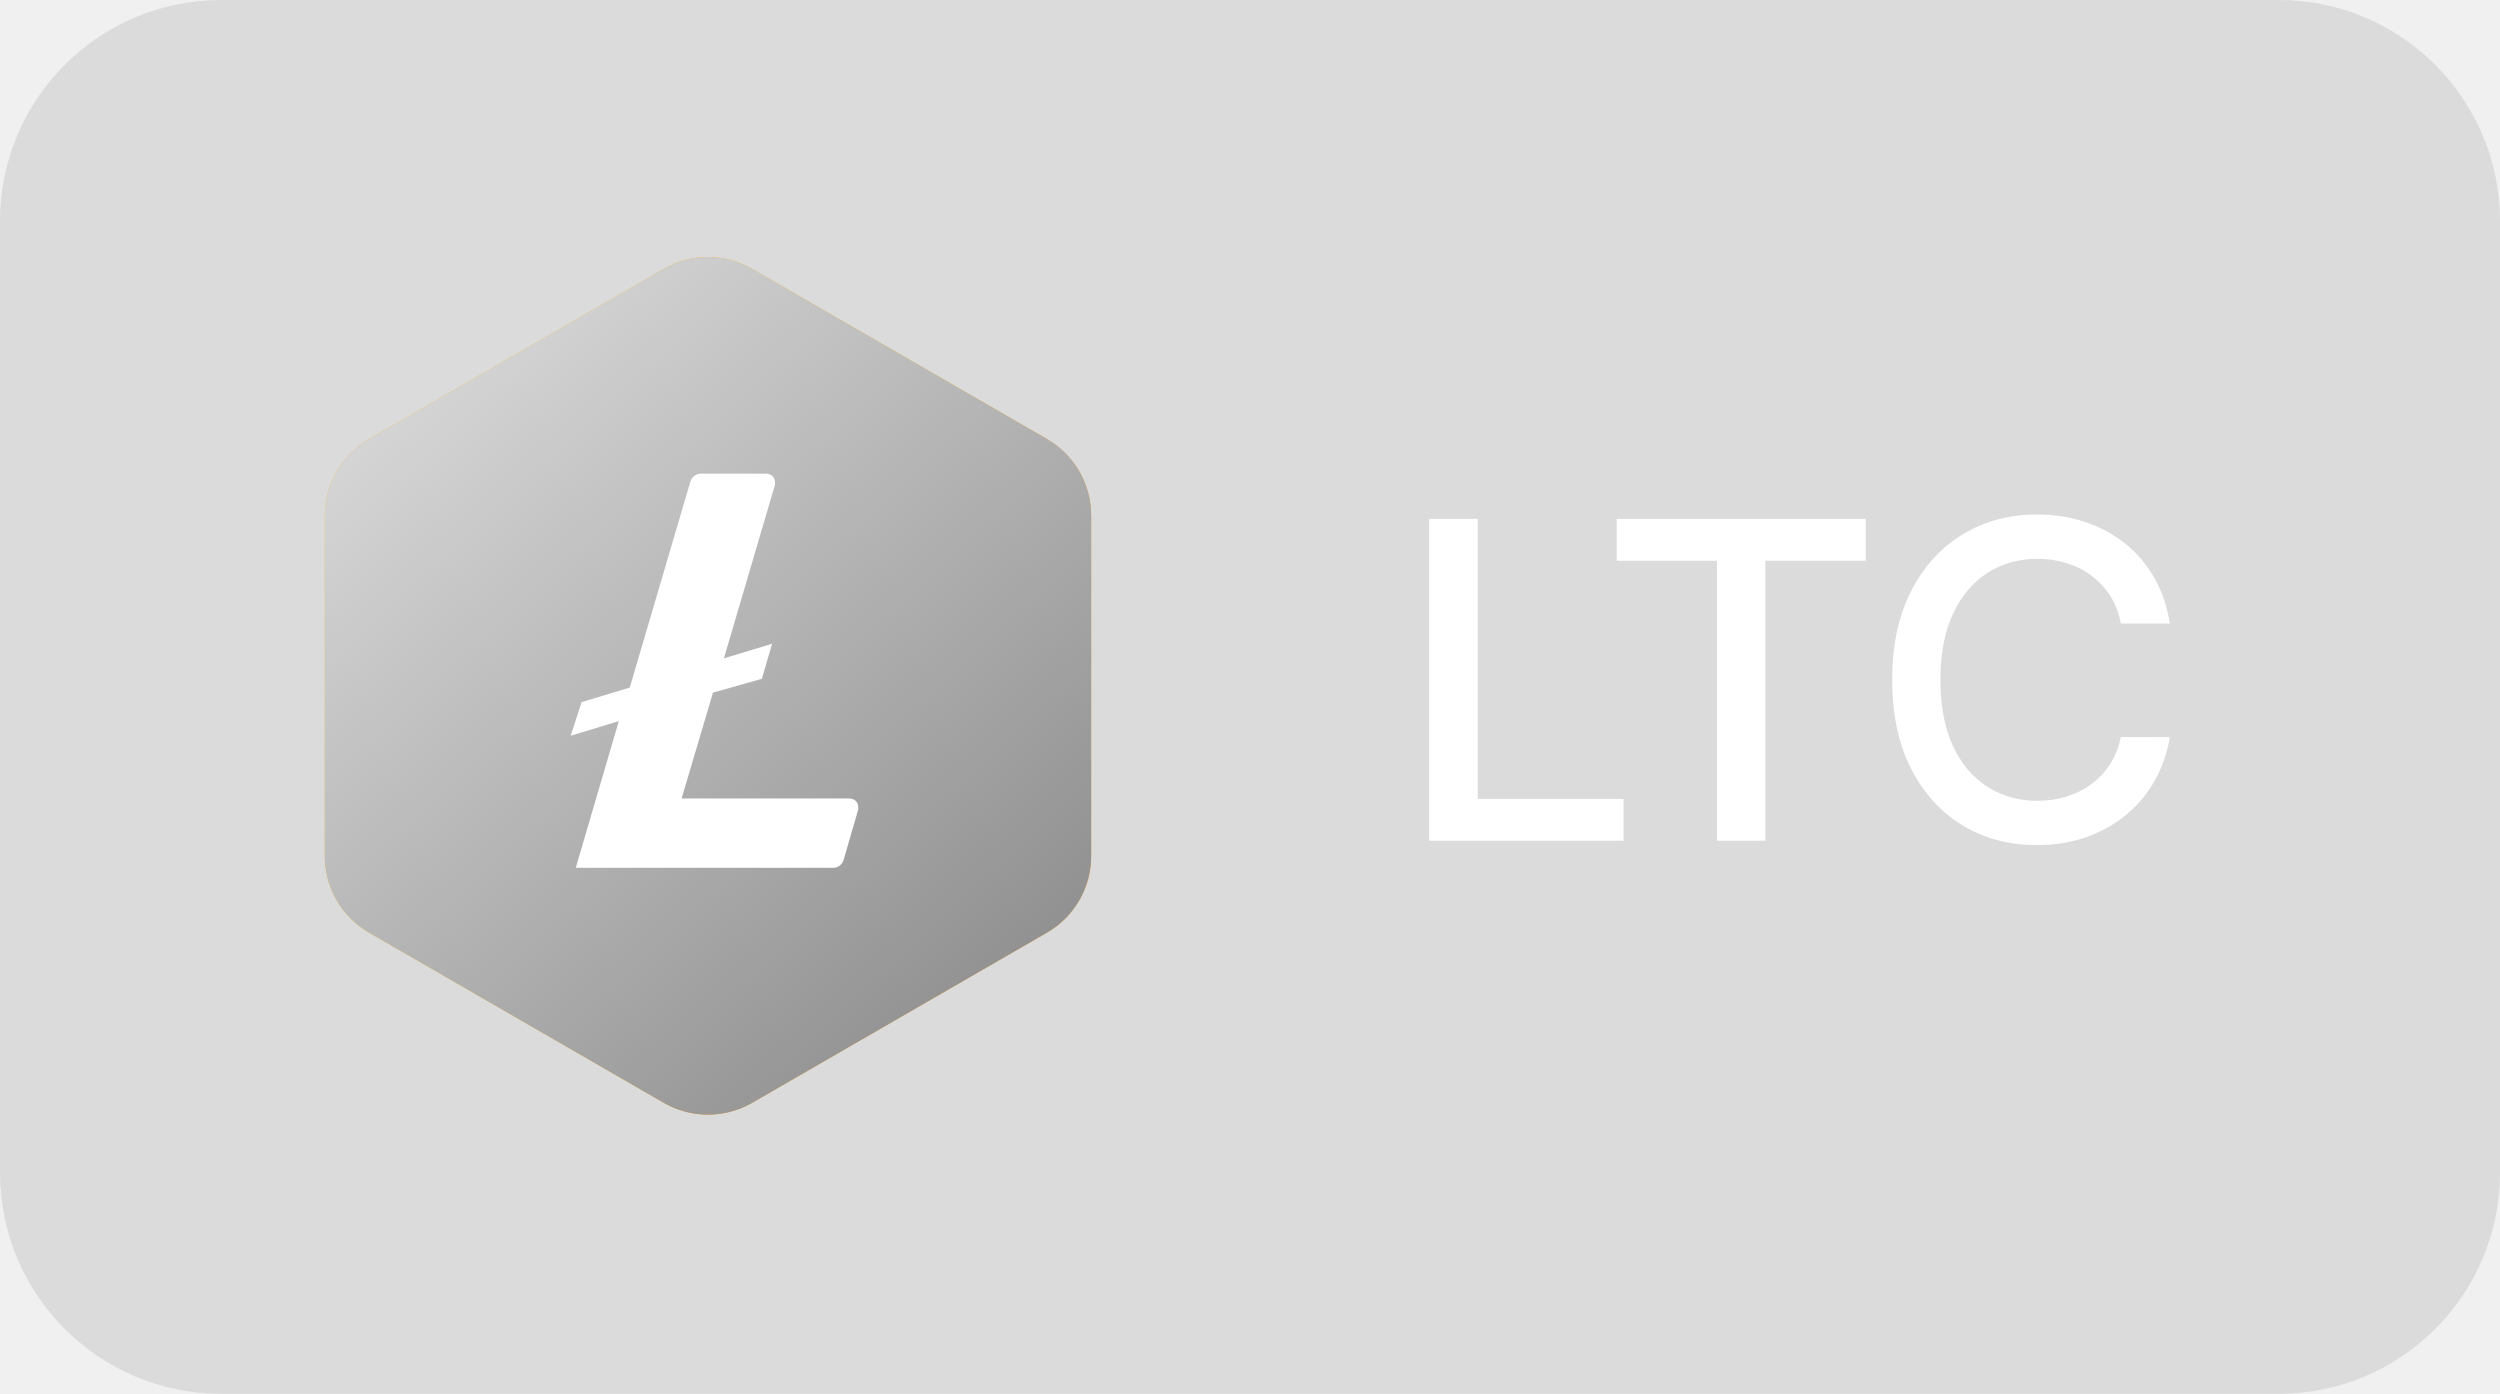
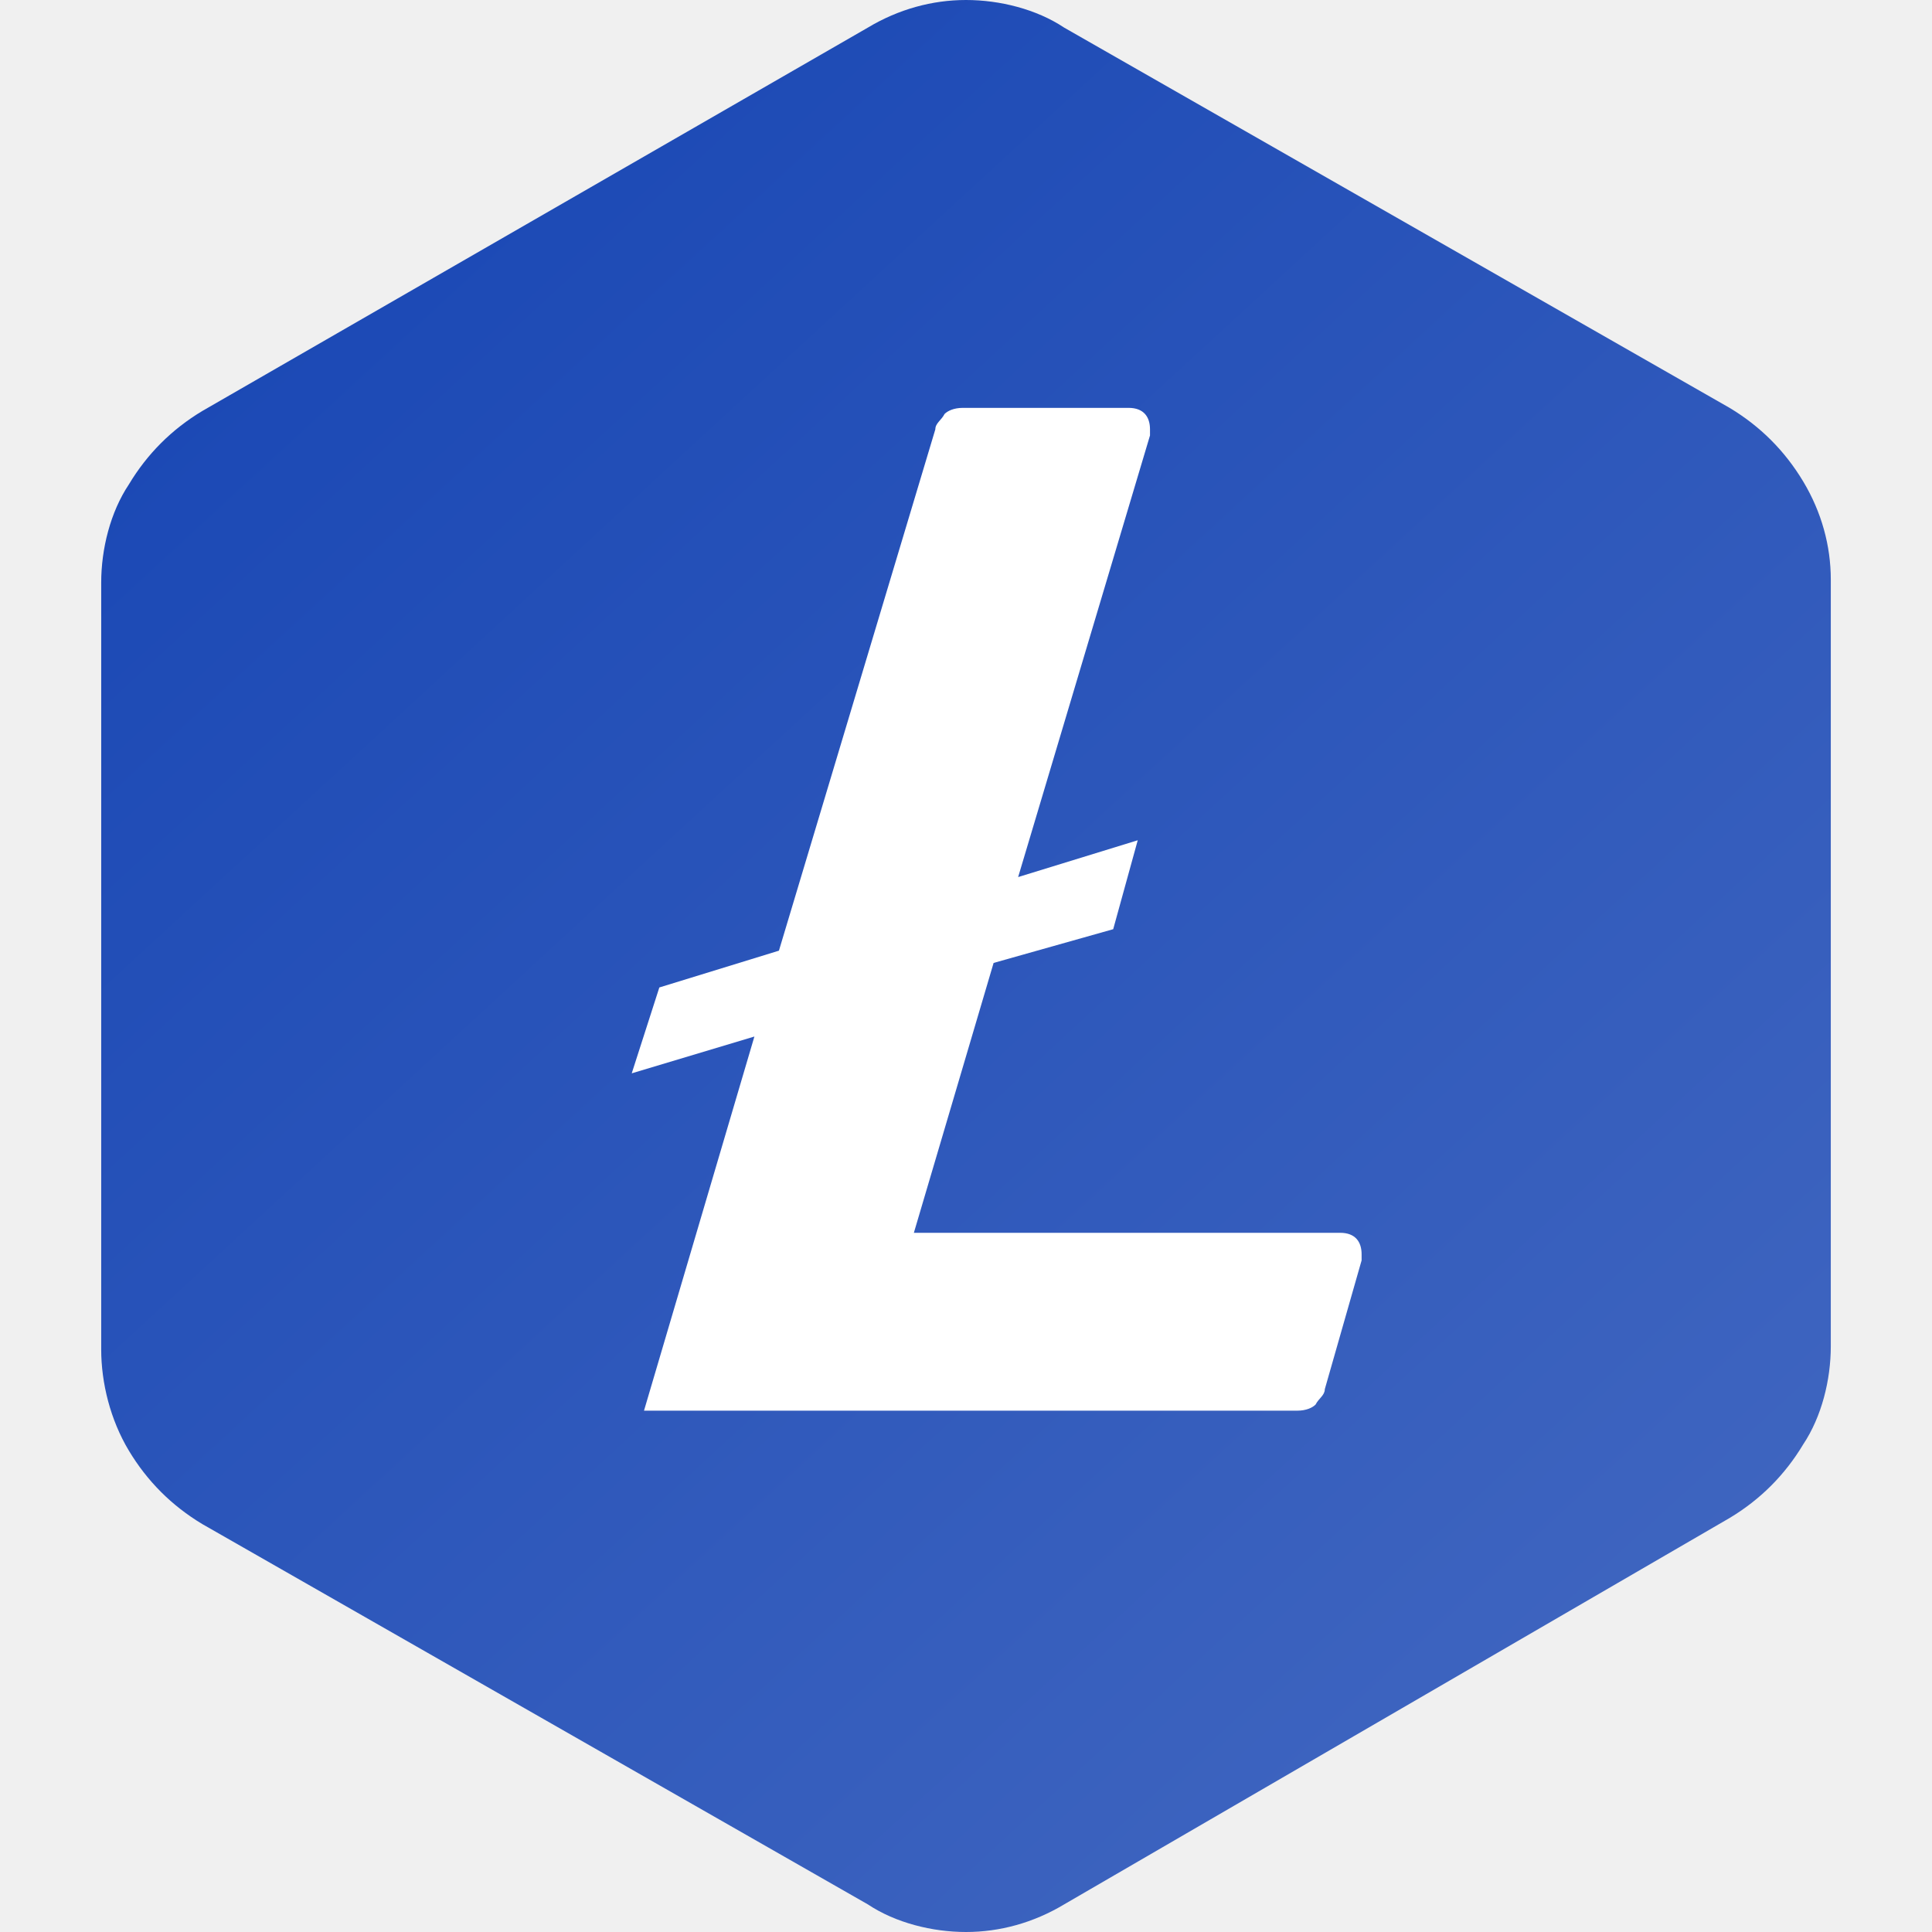
- <svg xmlns="http://www.w3.org/2000/svg" width="113" height="63" viewBox="0 0 113 63" fill="none">
-   <rect width="113" height="63" rx="10" fill="#3C3D3F" fill-opacity="0.12" />
-   <path d="M64.598 38V23.454H66.793V36.111H73.383V38H64.598ZM73.075 25.344V23.454H84.332V25.344H79.794V38H77.606V25.344H73.075ZM98.076 28.185H95.86C95.775 27.711 95.616 27.294 95.384 26.935C95.152 26.575 94.868 26.269 94.532 26.018C94.196 25.767 93.819 25.578 93.403 25.45C92.991 25.322 92.553 25.259 92.089 25.259C91.251 25.259 90.5 25.469 89.837 25.891C89.179 26.312 88.658 26.93 88.275 27.744C87.896 28.559 87.707 29.553 87.707 30.727C87.707 31.911 87.896 32.91 88.275 33.724C88.658 34.539 89.181 35.154 89.844 35.571C90.507 35.988 91.253 36.196 92.082 36.196C92.541 36.196 92.976 36.135 93.388 36.011C93.805 35.883 94.181 35.697 94.518 35.45C94.854 35.204 95.138 34.903 95.37 34.548C95.607 34.188 95.77 33.776 95.86 33.312L98.076 33.32C97.957 34.035 97.728 34.693 97.387 35.294C97.051 35.891 96.618 36.407 96.087 36.842C95.562 37.273 94.96 37.607 94.283 37.844C93.606 38.081 92.868 38.199 92.067 38.199C90.808 38.199 89.686 37.901 88.701 37.304C87.716 36.703 86.939 35.843 86.371 34.726C85.808 33.608 85.526 32.276 85.526 30.727C85.526 29.174 85.81 27.841 86.378 26.729C86.947 25.611 87.723 24.754 88.708 24.158C89.693 23.556 90.813 23.256 92.067 23.256C92.839 23.256 93.559 23.367 94.226 23.59C94.899 23.807 95.502 24.129 96.037 24.555C96.573 24.977 97.015 25.493 97.366 26.104C97.716 26.71 97.953 27.403 98.076 28.185Z" fill="white" />
-   <path fill-rule="evenodd" clip-rule="evenodd" d="M34 12.155L47.32 19.845C47.928 20.196 48.433 20.701 48.784 21.309C49.135 21.917 49.32 22.607 49.32 23.309V38.691C49.32 39.393 49.135 40.083 48.784 40.691C48.433 41.299 47.928 41.804 47.32 42.155L34 49.845C33.392 50.196 32.702 50.381 32 50.381C31.297 50.381 30.608 50.196 30 49.845L16.68 42.155C16.072 41.804 15.567 41.299 15.216 40.691C14.864 40.083 14.68 39.393 14.68 38.691V23.309C14.68 22.607 14.864 21.917 15.216 21.309C15.567 20.701 16.072 20.196 16.68 19.845L30 12.155C30.608 11.804 31.297 11.619 32 11.619C32.702 11.619 33.392 11.804 34 12.155Z" fill="url(#paint0_linear_0_1251)" />
-   <path fill-rule="evenodd" clip-rule="evenodd" d="M36.196 37.417C35.02 37.842 33.929 37.681 33.444 37.617C33.205 37.586 32.801 37.512 32.37 37.423L31.655 40.09L30.013 39.65L30.716 37.026L29.466 36.691L28.763 39.315L27.121 38.875L27.824 36.251L24.594 35.385L25.46 33.503L26.442 33.767C26.772 33.855 26.918 33.861 27.091 33.768C27.264 33.674 27.348 33.483 27.391 33.322L29.211 26.528C29.326 26.102 29.322 25.978 29.185 25.707C29.048 25.435 28.595 25.283 28.336 25.214L27.387 24.959L27.844 23.255L31.074 24.12L31.779 21.488L33.421 21.928L32.716 24.56L33.966 24.895L34.672 22.263L36.314 22.703L35.6 25.367C36.804 25.771 37.653 26.248 38.29 27.049C39.115 28.084 38.708 29.389 38.6 29.698C38.493 30.006 38.193 30.575 37.812 30.892C37.431 31.21 36.651 31.42 36.651 31.42C36.651 31.42 37.403 31.803 37.851 32.375C38.297 32.947 38.513 33.802 38.197 34.885C37.883 35.969 37.37 36.991 36.196 37.417ZM32.788 31.717C32.178 31.521 31.558 31.355 30.932 31.22L29.988 34.742C29.988 34.742 31.071 35.057 31.815 35.199C32.558 35.34 33.359 35.358 33.791 35.251C34.221 35.144 34.761 34.943 34.977 34.138C35.193 33.332 34.747 32.851 34.48 32.615C34.215 32.379 33.587 31.989 32.788 31.718V31.717ZM32.735 29.952C33.34 30.089 34.014 30.122 34.542 29.992C35.07 29.862 35.438 29.532 35.583 28.93C35.728 28.328 35.465 27.714 34.845 27.326C34.225 26.938 33.777 26.801 33.265 26.656C32.753 26.511 32.219 26.416 32.219 26.416L31.369 29.586C31.369 29.586 32.131 29.814 32.735 29.952Z" fill="white" />
-   <path fill-rule="evenodd" clip-rule="evenodd" d="M34 12.155L47.32 19.845C47.928 20.196 48.433 20.701 48.784 21.309C49.135 21.917 49.32 22.607 49.32 23.309V38.691C49.32 39.393 49.135 40.083 48.784 40.691C48.433 41.299 47.928 41.804 47.32 42.155L34 49.845C33.392 50.196 32.702 50.381 32 50.381C31.297 50.381 30.608 50.196 30 49.845L16.68 42.155C16.072 41.804 15.567 41.299 15.216 40.691C14.864 40.083 14.68 39.393 14.68 38.691V23.309C14.68 22.607 14.864 21.917 15.216 21.309C15.567 20.701 16.072 20.196 16.68 19.845L30 12.155C30.608 11.804 31.297 11.619 32 11.619C32.702 11.619 33.392 11.804 34 12.155Z" fill="url(#paint1_linear_0_1251)" />
-   <path fill-rule="evenodd" clip-rule="evenodd" d="M32.227 31.308L30.807 36.092H38.397C38.627 36.092 38.793 36.257 38.793 36.488V36.587L38.133 38.864C38.103 38.971 38.038 39.065 37.948 39.131C37.858 39.196 37.749 39.23 37.638 39.226H26.024L27.97 32.595L25.793 33.255L26.288 31.737L28.465 31.077L31.204 21.772C31.234 21.665 31.299 21.571 31.389 21.505C31.478 21.439 31.588 21.405 31.699 21.409H34.635C34.866 21.409 35.031 21.574 35.031 21.805V21.905L32.721 29.757L34.899 29.097L34.437 30.681L32.227 31.308Z" fill="white" />
-   <defs>
-     <linearGradient id="paint0_linear_0_1251" x1="43.553" y1="38.571" x2="17.985" y2="23.646" gradientUnits="userSpaceOnUse">
-       <stop stop-color="#FF9400" />
-       <stop offset="1" stop-color="#FFBB21" />
-     </linearGradient>
-     <linearGradient id="paint1_linear_0_1251" x1="18.568" y1="-14.228" x2="69.956" y2="41.396" gradientUnits="userSpaceOnUse">
-       <stop stop-color="white" />
-       <stop offset="1" stop-color="#777777" />
-     </linearGradient>
-   </defs>
+ <svg xmlns="http://www.w3.org/2000/svg" version="1.1" id="Layer_1" x="0px" y="0px" viewBox="0 0 63 63" style="enable-background:new 0 0 63 63;" xml:space="preserve">
+   <style type="text/css">
+ 	.st0{fill-rule:evenodd;clip-rule:evenodd;fill:url(#SVGID_1_);}
+ 	.st1{fill-rule:evenodd;clip-rule:evenodd;fill:#FFFFFF;}
+ </style>
+   <linearGradient id="SVGID_1_" gradientUnits="userSpaceOnUse" x1="66.759" y1="1085.787" x2="-22.807" y2="988.529" gradientTransform="matrix(1 0 0 1 0 -1016)">
+     <stop offset="0" style="stop-color:#4A6EC3" />
+     <stop offset="1" style="stop-color:#0033AD" />
+   </linearGradient>
+   <path class="st0" d="M34.7,0.9l21.7,12.4c1,0.6,1.8,1.4,2.4,2.4s0.9,2.1,0.9,3.2v25c0,1.1-0.3,2.3-0.9,3.2c-0.6,1-1.4,1.8-2.4,2.4  L34.7,62.1c-1,0.6-2.1,0.9-3.2,0.9s-2.3-0.3-3.2-0.9L6.6,49.7c-1-0.6-1.8-1.4-2.4-2.4S3.3,45.1,3.3,44V19c0-1.1,0.3-2.3,0.9-3.2  c0.6-1,1.4-1.8,2.4-2.4L28.3,0.9c1-0.6,2.1-0.9,3.2-0.9C32.6,0,33.8,0.3,34.7,0.9z" />
+   <path class="st1" d="M32.4,31.4l-2.6,8.8h13.9c0.5,0,0.7,0.3,0.7,0.7v0.2l-1.2,4.2c0,0.2-0.2,0.3-0.3,0.5c-0.1,0.1-0.3,0.2-0.6,0.2  H21l3.6-12.2L20.6,35l0.9-2.8l3.9-1.2l5.1-17c0-0.2,0.2-0.3,0.3-0.5c0.1-0.1,0.3-0.2,0.6-0.2h5.4c0.5,0,0.7,0.3,0.7,0.7v0.2  l-4.3,14.4l3.9-1.2l-0.8,2.9L32.4,31.4z" />
</svg>
